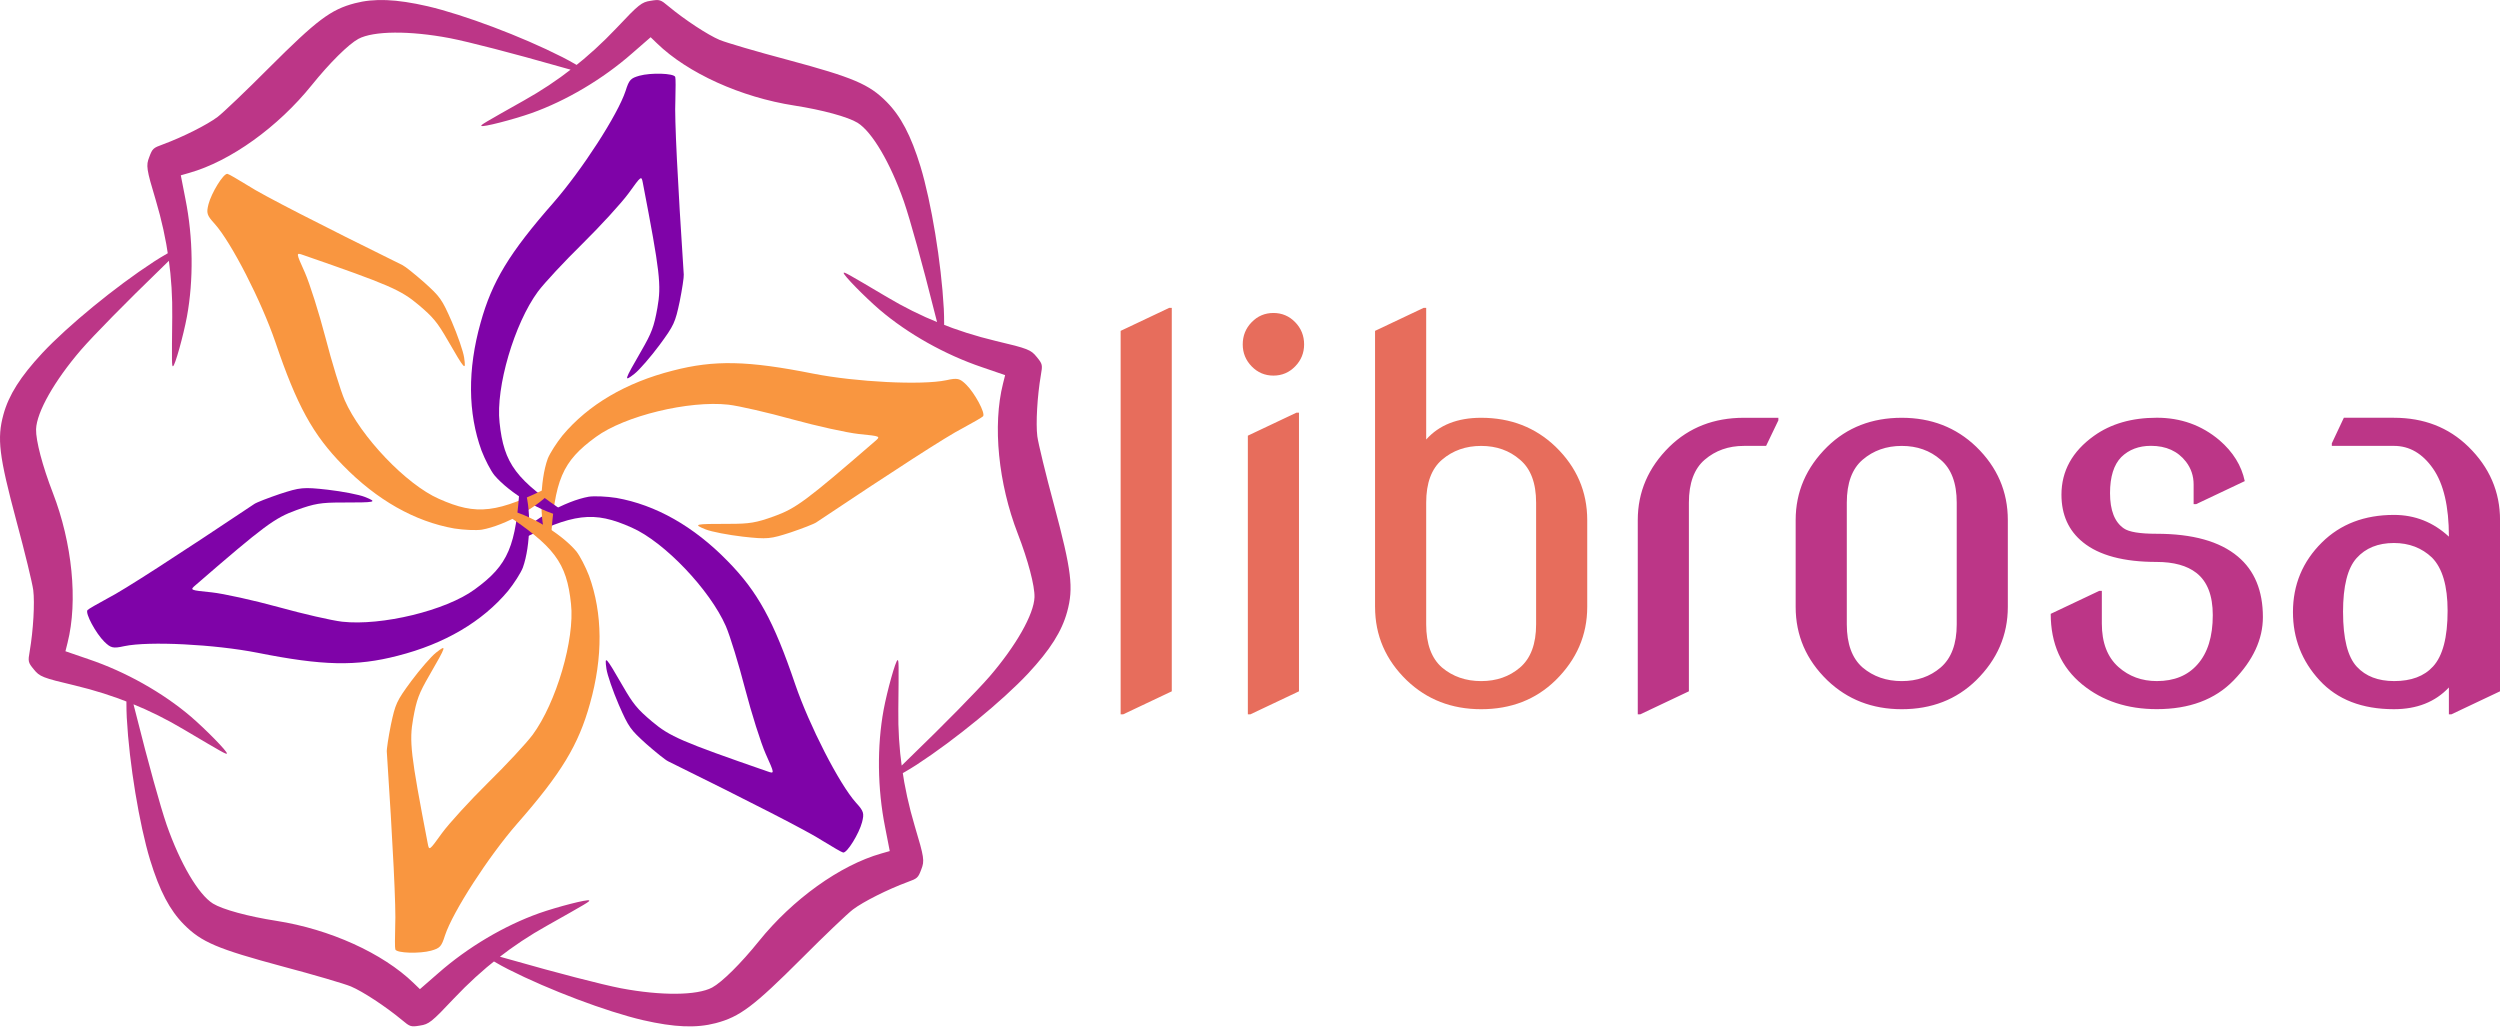
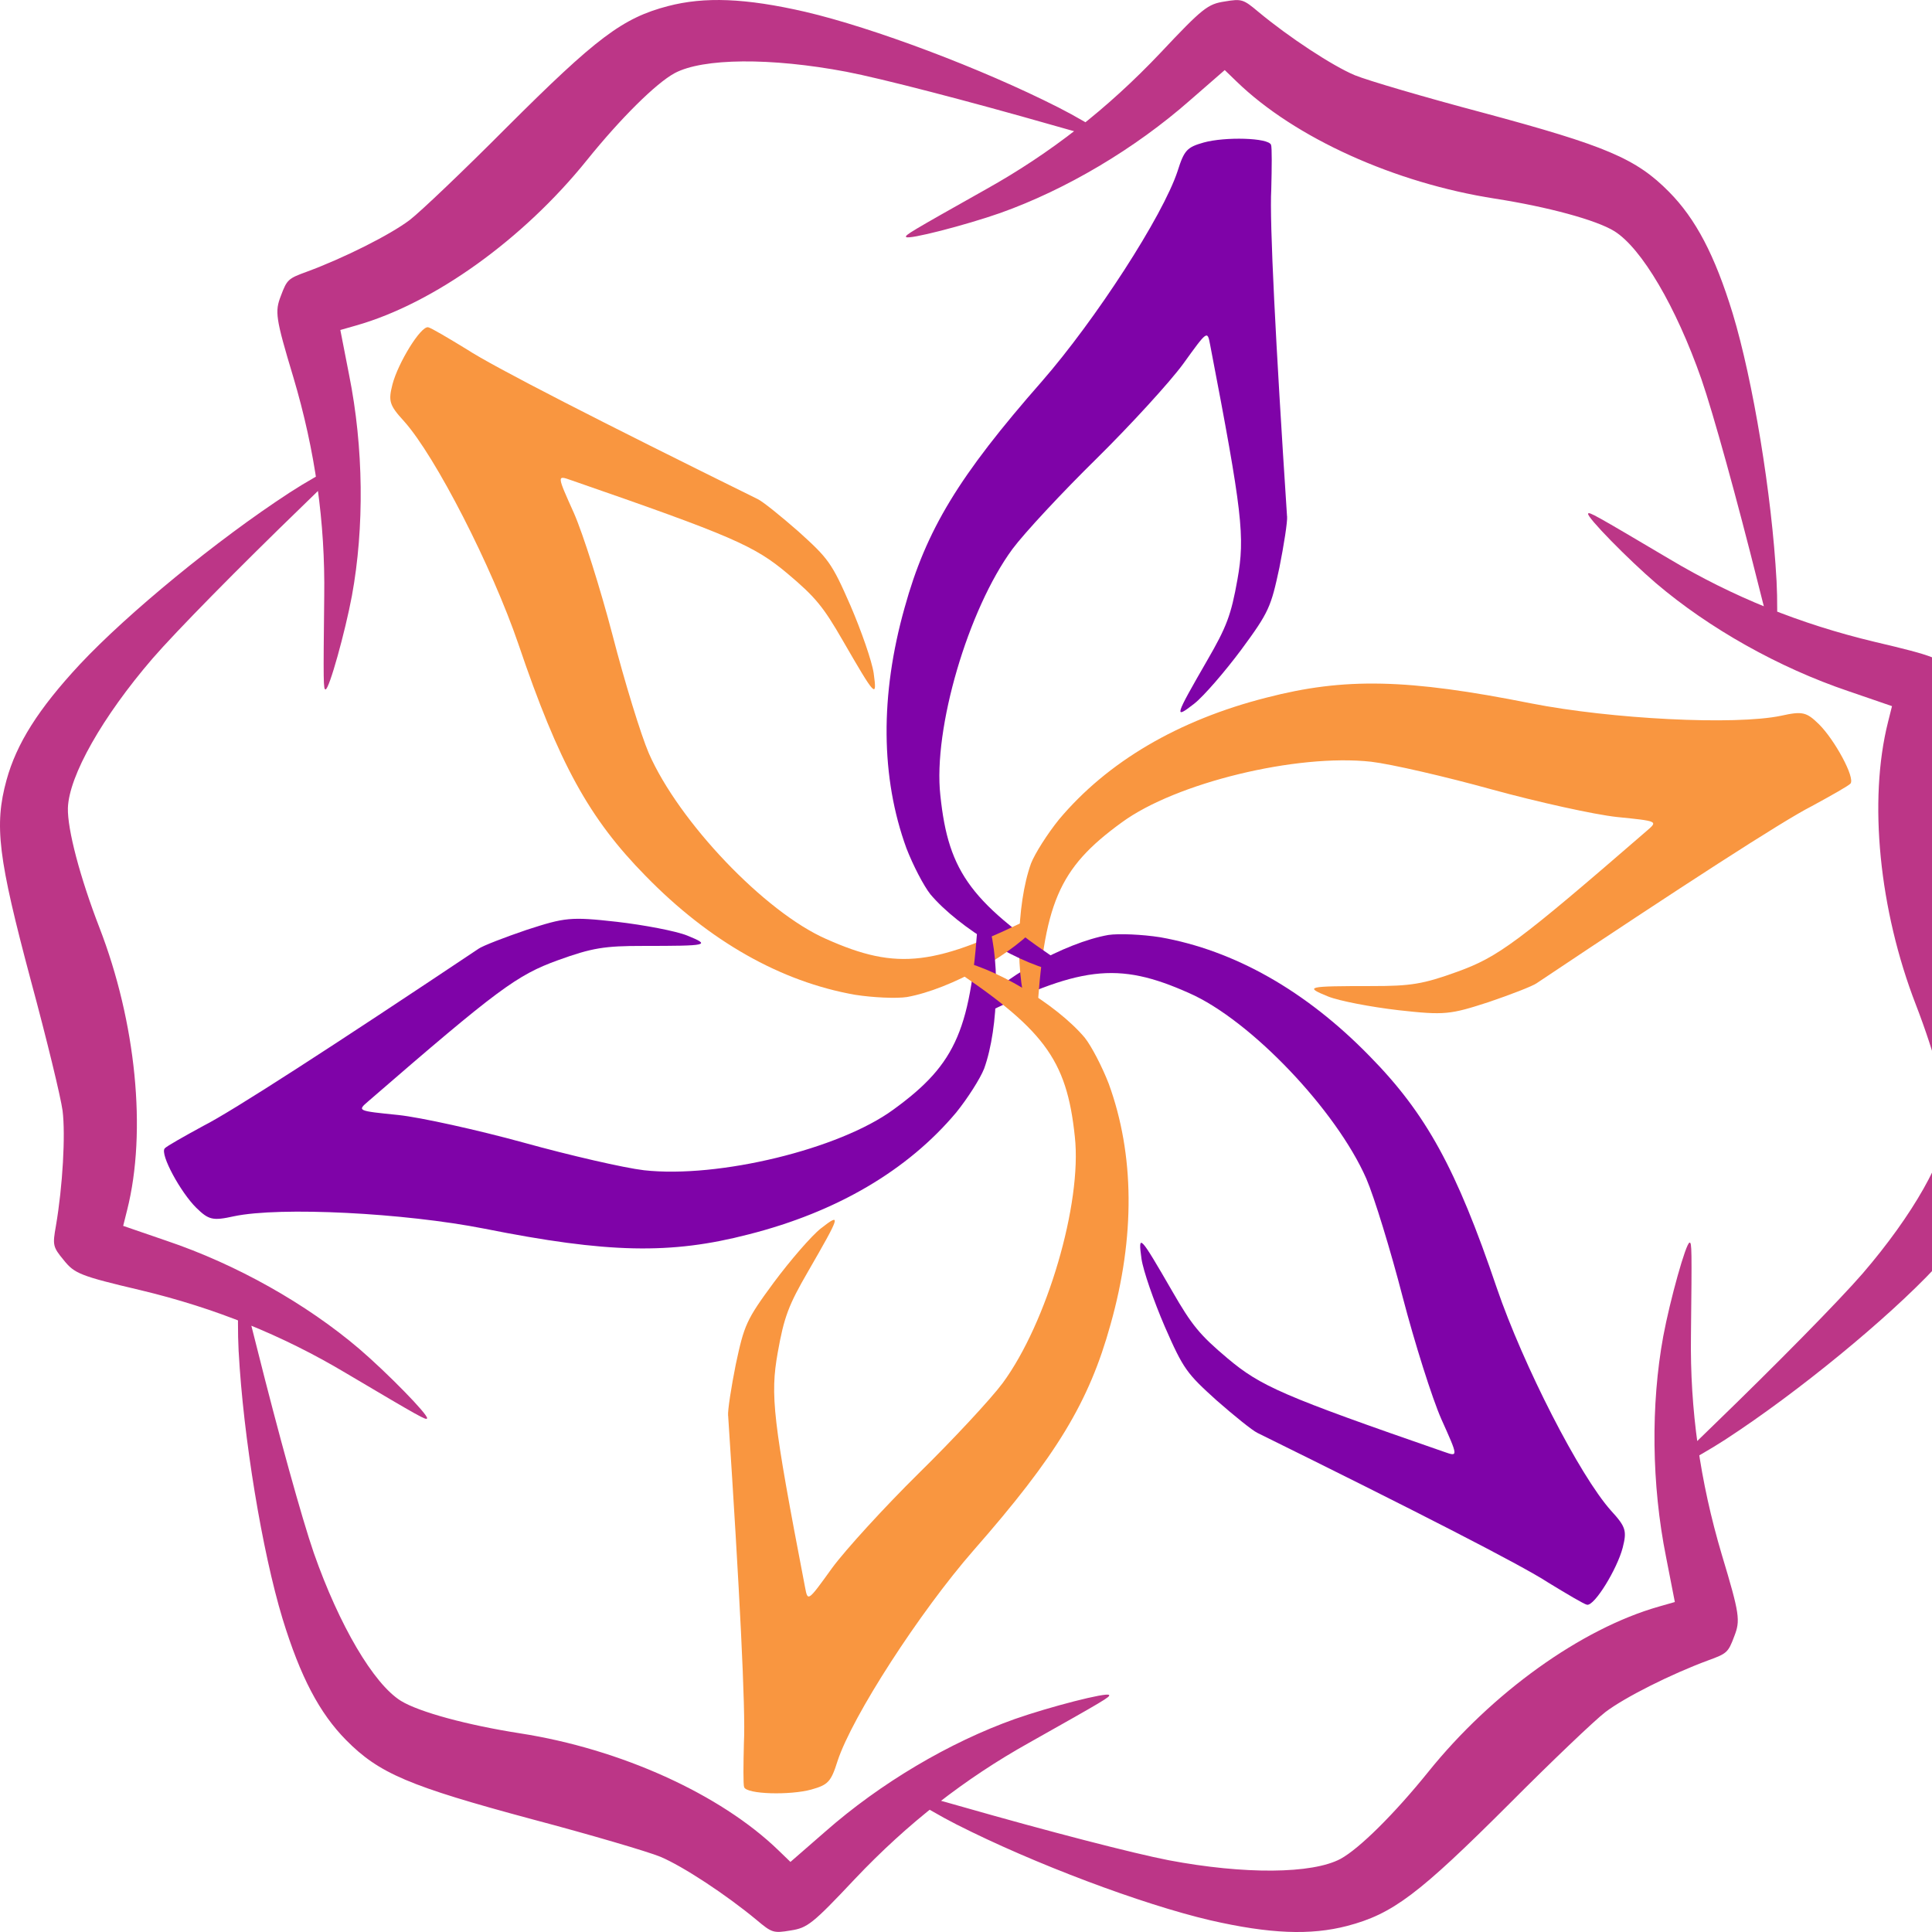
- <svg xmlns="http://www.w3.org/2000/svg" width="151.606mm" height="62.242mm" viewBox="0 0 151.606 62.242" version="1.1" id="svg60">
+ <svg xmlns="http://www.w3.org/2000/svg" width="62.242mm" height="62.242mm" viewBox="0 0 62.242 62.242" version="1.1" id="svg60">
  <defs id="defs54">
    </defs>
  <g id="layer1" transform="translate(-30.27562,-206.2327)">
    <g id="text832" style="font-size:31.75px;line-height:1.25;font-family:Quicksand;-inkscape-font-specification:Quicksand;letter-spacing:0px;word-spacing:0px;fill:#4d02a2;stroke-width:0.265" aria-label="librosa">
      <path style="font-family:'Nova Slim';-inkscape-font-specification:'Nova Slim';text-align:end;letter-spacing:-1.587px;text-anchor:end;fill:#e76d5c" d="m 98.234,249.551 v -23.254 l 2.946,-1.395 h 0.155 v 23.254 l -2.946,1.395 z m 7.947,-21.099 q -0.543,-0.558 -0.543,-1.333 0,-0.791 0.543,-1.349 0.543,-0.558 1.318,-0.558 0.775,0 1.318,0.558 0.543,0.558 0.543,1.349 0,0.775 -0.543,1.333 -0.543,0.558 -1.318,0.558 -0.775,0 -1.318,-0.558 z m -0.233,21.099 v -16.898 l 2.946,-1.395 h 0.155 v 16.898 l -2.946,1.395 z m 10.815,-5.457 q 0,1.783 0.961,2.62 0.977,0.822 2.372,0.822 1.395,0 2.356,-0.822 0.977,-0.837 0.977,-2.62 v -7.379 q 0,-1.783 -0.977,-2.604 -0.961,-0.837 -2.356,-0.837 -1.395,0 -2.372,0.837 -0.961,0.822 -0.961,2.604 z m -3.101,-1.054 v -16.743 l 2.946,-1.395 h 0.155 v 7.984 q 1.178,-1.318 3.333,-1.318 2.682,0 4.511,1.752 1.922,1.86 1.922,4.449 v 5.271 q 0,2.558 -1.922,4.449 -1.798,1.752 -4.511,1.752 -2.682,0 -4.511,-1.752 -1.922,-1.86 -1.922,-4.449 z" id="path1" />
      <path style="font-family:'Nova Slim';-inkscape-font-specification:'Nova Slim';text-align:end;letter-spacing:-1.587px;text-anchor:end;fill:#bc3687" d="m 129.594,249.551 v -11.782 q 0,-2.558 1.922,-4.449 1.798,-1.752 4.511,-1.752 h 2.093 v 0.155 l -0.744,1.55 h -1.349 q -1.395,0 -2.372,0.837 -0.961,0.822 -0.961,2.604 v 11.441 l -2.946,1.395 z m 9.575,-6.511 v -5.271 q 0,-2.558 1.922,-4.449 1.798,-1.752 4.511,-1.752 2.682,0 4.511,1.752 1.922,1.86 1.922,4.449 v 5.271 q 0,2.558 -1.922,4.449 -1.798,1.752 -4.511,1.752 -2.682,0 -4.511,-1.752 -1.922,-1.86 -1.922,-4.449 z m 3.101,1.054 q 0,1.783 0.961,2.62 0.977,0.822 2.372,0.822 1.395,0 2.356,-0.822 0.977,-0.837 0.977,-2.62 v -7.379 q 0,-1.783 -0.977,-2.604 -0.961,-0.837 -2.356,-0.837 -1.395,0 -2.372,0.837 -0.961,0.822 -0.961,2.604 z m 12.365,-0.636 2.946,-1.395 h 0.155 v 1.984 q 0,1.736 1.008,2.635 0.961,0.853 2.325,0.853 1.581,0 2.465,-1.008 0.93,-1.039 0.93,-2.992 0,-1.783 -0.992,-2.558 -0.853,-0.667 -2.418,-0.667 -2.992,0 -4.465,-1.194 -1.302,-1.054 -1.302,-2.884 0,-2.155 1.969,-3.566 1.535,-1.101 3.814,-1.101 2.186,0 3.798,1.364 1.24,1.07 1.535,2.48 l -2.946,1.395 h -0.155 v -1.194 q 0,-0.775 -0.465,-1.38 -0.744,-0.961 -2.124,-0.961 -1.101,0 -1.798,0.682 -0.682,0.698 -0.682,2.186 0,1.566 0.837,2.139 0.465,0.326 1.984,0.326 3.287,0 4.93,1.38 1.519,1.271 1.519,3.674 0,2.015 -1.783,3.845 -1.69,1.736 -4.651,1.736 -2.682,0 -4.511,-1.488 -1.922,-1.566 -1.922,-4.294 z m 27.248,4.697 -2.946,1.395 h -0.155 v -1.628 q -1.24,1.318 -3.333,1.318 -2.899,0 -4.511,-1.752 -1.612,-1.752 -1.612,-4.139 0,-2.48 1.752,-4.217 1.69,-1.674 4.372,-1.674 1.907,0 3.333,1.318 0,-2.744 -0.961,-4.124 -0.961,-1.38 -2.372,-1.38 h -3.767 v -0.155 l 0.729,-1.55 h 3.039 q 2.713,0 4.511,1.752 1.922,1.876 1.922,4.449 z m -9.519,-4.806 q 0,2.418 0.837,3.318 0.806,0.868 2.263,0.868 1.55,0 2.356,-0.884 0.884,-0.961 0.884,-3.38 0,-2.263 -0.946,-3.225 -0.93,-0.884 -2.31,-0.884 -1.442,0 -2.263,0.915 -0.822,0.915 -0.822,3.271 z" id="path2" />
    </g>
    <path id="path133" d="m 87.508,224.927 c -0.149,-2.759 -0.758,-6.438 -1.411,-8.595 -0.579,-1.889 -1.195,-3.051 -2.049,-3.916 -1.065,-1.078 -2.03,-1.485 -6,-2.553 -1.875,-0.497 -3.73,-1.043 -4.128,-1.208 -0.723,-0.305 -2.11,-1.215 -3.1,-2.037 -0.489,-0.41 -0.537,-0.43 -1.091,-0.337 -0.54,0.083 -0.699,0.199 -2.069,1.656 -1.706,1.802 -3.548,3.237 -5.616,4.392 -2.45,1.379 -2.62,1.48 -2.577,1.538 0.062,0.099 1.922,-0.382 3.036,-0.773 2.108,-0.751 4.329,-2.062 6.115,-3.634 l 1.114,-0.97 0.38,0.367 c 1.875,1.82 5.104,3.274 8.327,3.775 1.706,0.266 3.259,0.687 3.845,1.048 0.878,0.548 1.986,2.429 2.804,4.765 0.381,1.1 1.145,3.865 1.834,6.618 0.436,1.738 0.507,1.942 0.575,1.503 0.043,-0.276 0.043,-1.021 0.012,-1.642 z M 64.361,209.688 c -2.464,-1.251 -5.954,-2.563 -8.149,-3.076 -1.925,-0.442 -3.239,-0.49 -4.416,-0.183 -1.466,0.384 -2.301,1.015 -5.21,3.92 -1.368,1.375 -2.768,2.709 -3.11,2.971 -0.626,0.474 -2.107,1.22 -3.314,1.666 -0.599,0.218 -0.641,0.25 -0.837,0.776 -0.198,0.509 -0.177,0.705 0.4,2.62 0.708,2.379 1.029,4.691 0.996,7.06 -0.031,2.811 -0.028,3.009 0.044,3.001 0.117,-0.004 0.631,-1.855 0.848,-3.016 0.404,-2.201 0.378,-4.78 -0.09,-7.113 l -0.283,-1.45 0.508,-0.145 c 2.514,-0.713 5.387,-2.783 7.433,-5.324 1.083,-1.344 2.224,-2.478 2.83,-2.806 0.913,-0.487 3.096,-0.505 5.529,-0.045 1.143,0.22 3.92,0.941 6.649,1.721 1.723,0.491 1.935,0.532 1.589,0.253 -0.217,-0.175 -0.862,-0.548 -1.417,-0.831 z M 39.589,222.114 c -2.315,1.508 -5.197,3.875 -6.738,5.519 -1.346,1.446 -2.044,2.56 -2.366,3.733 -0.401,1.462 -0.271,2.5 0.789,6.472 0.507,1.873 0.962,3.752 1.018,4.179 0.097,0.779 0.003,2.435 -0.214,3.703 -0.111,0.628 -0.104,0.68 0.254,1.113 0.342,0.426 0.522,0.506 2.469,0.964 2.414,0.577 4.578,1.454 6.612,2.668 2.419,1.432 2.592,1.529 2.621,1.463 0.055,-0.103 -1.291,-1.474 -2.188,-2.243 -1.704,-1.45 -3.95,-2.718 -6.205,-3.479 l -1.397,-0.48 0.128,-0.512 c 0.639,-2.534 0.283,-6.057 -0.894,-9.099 -0.623,-1.61 -1.034,-3.166 -1.015,-3.854 0.035,-1.034 1.11,-2.934 2.725,-4.811 0.762,-0.88 2.774,-2.924 4.815,-4.898 1.287,-1.246 1.428,-1.41 1.014,-1.25 -0.26,0.101 -0.906,0.473 -1.428,0.811 z m -1.624,27.666 c 0.149,2.759 0.758,6.438 1.411,8.595 0.579,1.889 1.195,3.051 2.049,3.916 1.065,1.078 2.03,1.485 6,2.553 1.875,0.497 3.73,1.043 4.128,1.208 0.723,0.305 2.11,1.215 3.1,2.037 0.489,0.41 0.537,0.43 1.091,0.337 0.54,-0.083 0.699,-0.199 2.069,-1.656 1.706,-1.803 3.548,-3.237 5.616,-4.392 2.45,-1.379 2.62,-1.48 2.577,-1.538 -0.062,-0.099 -1.922,0.382 -3.036,0.773 -2.108,0.751 -4.329,2.062 -6.115,3.634 l -1.114,0.97 -0.38,-0.367 c -1.875,-1.82 -5.104,-3.274 -8.327,-3.775 -1.706,-0.266 -3.259,-0.687 -3.845,-1.048 -0.878,-0.548 -1.986,-2.429 -2.804,-4.765 -0.381,-1.1 -1.145,-3.865 -1.834,-6.618 -0.436,-1.738 -0.507,-1.942 -0.575,-1.503 -0.043,0.276 -0.043,1.021 -0.012,1.642 z m 23.147,15.24 c 2.464,1.251 5.954,2.563 8.149,3.076 1.925,0.442 3.239,0.49 4.416,0.183 1.466,-0.384 2.301,-1.015 5.21,-3.92 1.368,-1.375 2.768,-2.709 3.11,-2.971 0.626,-0.474 2.107,-1.22 3.314,-1.666 0.599,-0.218 0.641,-0.25 0.837,-0.776 0.198,-0.509 0.177,-0.705 -0.4,-2.62 -0.708,-2.379 -1.029,-4.691 -0.996,-7.06 0.031,-2.811 0.028,-3.009 -0.044,-3.001 -0.117,0.004 -0.631,1.855 -0.848,3.016 -0.404,2.201 -0.378,4.78 0.09,7.113 l 0.283,1.45 -0.508,0.145 c -2.514,0.713 -5.387,2.783 -7.433,5.324 -1.083,1.344 -2.224,2.478 -2.83,2.806 -0.913,0.487 -3.096,0.505 -5.529,0.045 -1.143,-0.22 -3.92,-0.941 -6.649,-1.721 -1.723,-0.491 -1.935,-0.532 -1.589,-0.253 0.217,0.175 0.862,0.548 1.417,0.831 z m 24.772,-12.426 c 2.315,-1.508 5.197,-3.875 6.738,-5.519 1.346,-1.446 2.044,-2.56 2.366,-3.733 0.401,-1.462 0.271,-2.5 -0.789,-6.472 -0.507,-1.873 -0.962,-3.752 -1.018,-4.179 -0.097,-0.779 -0.003,-2.435 0.214,-3.703 0.111,-0.628 0.104,-0.68 -0.254,-1.113 -0.342,-0.426 -0.522,-0.506 -2.469,-0.964 -2.414,-0.577 -4.578,-1.454 -6.612,-2.668 -2.419,-1.432 -2.592,-1.529 -2.621,-1.463 -0.055,0.103 1.291,1.474 2.188,2.243 1.704,1.45 3.95,2.718 6.205,3.479 l 1.397,0.48 -0.128,0.512 c -0.639,2.534 -0.283,6.057 0.894,9.099 0.623,1.61 1.034,3.166 1.015,3.854 -0.035,1.034 -1.11,2.934 -2.725,4.811 -0.762,0.88 -2.774,2.924 -4.815,4.898 -1.287,1.246 -1.428,1.41 -1.014,1.25 0.26,-0.101 0.906,-0.473 1.428,-0.811 z" style="fill:#bc3687;stroke:none;stroke-width:0.013" />
    <path id="path832" d="m 70.784,252.395 c 5.02,2.475 8.511,4.26 9.37,4.823 0.604,0.369 1.162,0.7 1.25,0.714 0.241,0.044 0.97,-1.153 1.149,-1.838 0.137,-0.541 0.105,-0.668 -0.372,-1.189 -1.016,-1.133 -2.834,-4.693 -3.685,-7.181 -1.302,-3.842 -2.276,-5.616 -4.099,-7.469 -2.05,-2.103 -4.355,-3.407 -6.746,-3.828 -0.58,-0.091 -1.329,-0.124 -1.67,-0.073 -1.404,0.25 -3.498,1.413 -4.307,2.423 -0.363,0.431 -0.361,0.452 -0.019,0.282 3.407,-1.708 4.615,-1.866 6.929,-0.833 1.976,0.867 4.743,3.773 5.71,5.98 0.256,0.594 0.782,2.309 1.17,3.81 0.386,1.479 0.951,3.267 1.245,3.933 0.547,1.217 0.547,1.217 0.102,1.061 -5.222,-1.809 -5.918,-2.117 -6.99,-3.018 -0.897,-0.755 -1.15,-1.068 -1.773,-2.149 -1.053,-1.822 -1.113,-1.892 -0.998,-1.059 0.055,0.384 0.399,1.37 0.749,2.183 0.605,1.385 0.714,1.516 1.674,2.384 0.561,0.492 1.153,0.97 1.31,1.043 z" style="fill:#7f03a8;stroke:none;stroke-width:0.015" />
    <path id="path830" d="m 79.786,237.905 c 4.653,-3.11 7.945,-5.241 8.862,-5.703 0.622,-0.339 1.187,-0.657 1.243,-0.725 0.159,-0.187 -0.513,-1.417 -1.017,-1.914 -0.4,-0.389 -0.526,-0.425 -1.216,-0.272 -1.489,0.313 -5.482,0.108 -8.061,-0.399 -3.978,-0.793 -6.002,-0.837 -8.518,-0.185 -2.846,0.723 -5.128,2.068 -6.688,3.928 -0.369,0.457 -0.771,1.089 -0.898,1.41 -0.485,1.341 -0.525,3.736 -0.056,4.942 0.192,0.53 0.211,0.539 0.235,0.158 0.225,-3.805 0.692,-4.929 2.743,-6.417 1.739,-1.277 5.639,-2.221 8.034,-1.955 0.642,0.075 2.391,0.478 3.885,0.892 1.474,0.405 3.305,0.81 4.029,0.888 1.328,0.134 1.328,0.134 0.97,0.442 -4.178,3.618 -4.792,4.067 -6.109,4.544 -1.102,0.399 -1.5,0.462 -2.747,0.461 -2.104,0.001 -2.195,0.018 -1.417,0.335 0.36,0.145 1.386,0.34 2.265,0.442 1.502,0.168 1.67,0.14 2.902,-0.258 0.706,-0.24 1.417,-0.513 1.559,-0.613 z" style="fill:#f99640;stroke:none;stroke-width:0.015" />
    <path id="path828" d="m 71.739,222.864 c -0.367,-5.585 -0.567,-9.501 -0.508,-10.526 0.018,-0.708 0.025,-1.356 -0.007,-1.439 -0.083,-0.231 -1.484,-0.264 -2.166,-0.076 -0.537,0.152 -0.631,0.243 -0.843,0.917 -0.474,1.446 -2.648,4.801 -4.376,6.782 -2.676,3.049 -3.726,4.779 -4.419,7.284 -0.797,2.827 -0.773,5.475 0.058,7.756 0.212,0.548 0.557,1.212 0.772,1.482 0.919,1.091 2.973,2.322 4.252,2.519 0.554,0.099 0.572,0.086 0.254,-0.125 -3.183,-2.097 -3.923,-3.064 -4.186,-5.584 -0.237,-2.145 0.896,-5.994 2.324,-7.935 0.386,-0.519 1.609,-1.832 2.715,-2.918 1.088,-1.074 2.354,-2.457 2.784,-3.045 0.78,-1.083 0.78,-1.083 0.868,-0.619 1.044,5.427 1.126,6.184 0.881,7.562 -0.205,1.154 -0.35,1.53 -0.975,2.61 -1.051,1.823 -1.082,1.91 -0.418,1.394 0.305,-0.239 0.987,-1.03 1.516,-1.74 0.897,-1.216 0.956,-1.376 1.228,-2.642 0.146,-0.732 0.264,-1.484 0.248,-1.656 z" style="fill:#7f03a8;stroke:none;stroke-width:0.015" />
    <path id="path826" d="m 54.689,222.313 c -5.02,-2.475 -8.511,-4.26 -9.37,-4.823 -0.604,-0.369 -1.162,-0.7 -1.25,-0.714 -0.241,-0.044 -0.97,1.153 -1.149,1.838 -0.137,0.541 -0.105,0.668 0.372,1.189 1.016,1.133 2.834,4.693 3.685,7.181 1.302,3.842 2.276,5.616 4.099,7.469 2.05,2.103 4.355,3.407 6.746,3.828 0.58,0.091 1.329,0.124 1.67,0.073 1.404,-0.25 3.498,-1.413 4.307,-2.423 0.363,-0.431 0.361,-0.452 0.019,-0.282 -3.407,1.708 -4.615,1.866 -6.929,0.833 -1.976,-0.867 -4.743,-3.773 -5.71,-5.98 -0.256,-0.594 -0.782,-2.309 -1.17,-3.81 -0.386,-1.479 -0.951,-3.267 -1.245,-3.933 -0.547,-1.217 -0.547,-1.217 -0.102,-1.061 5.222,1.809 5.918,2.117 6.99,3.018 0.897,0.755 1.15,1.068 1.773,2.149 1.053,1.822 1.113,1.892 0.998,1.059 -0.055,-0.384 -0.399,-1.37 -0.749,-2.183 -0.605,-1.385 -0.714,-1.516 -1.674,-2.384 -0.561,-0.492 -1.153,-0.97 -1.31,-1.043 z" style="fill:#f99640;stroke:none;stroke-width:0.015" />
    <path id="path824" d="m 45.687,236.802 c -4.653,3.11 -7.945,5.241 -8.862,5.703 -0.622,0.339 -1.187,0.657 -1.243,0.725 -0.159,0.187 0.513,1.417 1.017,1.914 0.4,0.389 0.526,0.425 1.216,0.272 1.489,-0.313 5.482,-0.108 8.061,0.399 3.978,0.793 6.002,0.837 8.518,0.185 2.846,-0.723 5.128,-2.068 6.688,-3.928 0.369,-0.457 0.771,-1.089 0.898,-1.41 0.485,-1.341 0.525,-3.736 0.056,-4.942 -0.192,-0.53 -0.211,-0.539 -0.235,-0.158 -0.225,3.805 -0.692,4.929 -2.743,6.417 -1.739,1.277 -5.639,2.221 -8.034,1.955 -0.642,-0.075 -2.391,-0.478 -3.885,-0.892 -1.474,-0.405 -3.305,-0.81 -4.029,-0.888 -1.328,-0.134 -1.328,-0.134 -0.97,-0.442 4.178,-3.618 4.792,-4.067 6.109,-4.544 1.102,-0.399 1.5,-0.462 2.747,-0.461 2.104,-0.001 2.195,-0.018 1.417,-0.335 -0.36,-0.145 -1.386,-0.34 -2.265,-0.442 -1.502,-0.168 -1.67,-0.14 -2.902,0.258 -0.706,0.24 -1.417,0.513 -1.559,0.613 z" style="fill:#7f03a8;stroke:none;stroke-width:0.015" />
    <path id="path102" d="m 53.734,251.844 c 0.367,5.585 0.567,9.501 0.508,10.526 -0.018,0.708 -0.025,1.356 0.007,1.439 0.083,0.231 1.484,0.264 2.166,0.076 0.537,-0.152 0.631,-0.243 0.843,-0.917 0.474,-1.446 2.648,-4.801 4.376,-6.782 2.676,-3.049 3.726,-4.779 4.419,-7.284 0.797,-2.827 0.773,-5.475 -0.058,-7.756 -0.212,-0.548 -0.557,-1.212 -0.772,-1.482 -0.919,-1.091 -2.973,-2.322 -4.252,-2.519 -0.554,-0.099 -0.572,-0.086 -0.254,0.125 3.183,2.097 3.923,3.064 4.186,5.584 0.237,2.145 -0.896,5.994 -2.324,7.935 -0.386,0.519 -1.609,1.832 -2.715,2.918 -1.088,1.074 -2.354,2.457 -2.784,3.045 -0.78,1.083 -0.78,1.083 -0.868,0.619 -1.044,-5.427 -1.126,-6.184 -0.881,-7.562 0.205,-1.154 0.35,-1.53 0.975,-2.61 1.051,-1.823 1.082,-1.91 0.418,-1.394 -0.305,0.239 -0.987,1.03 -1.516,1.74 -0.897,1.216 -0.956,1.376 -1.228,2.642 -0.146,0.732 -0.264,1.484 -0.248,1.656 z" style="fill:#f99640;stroke:none;stroke-width:0.015" />
  </g>
</svg>
